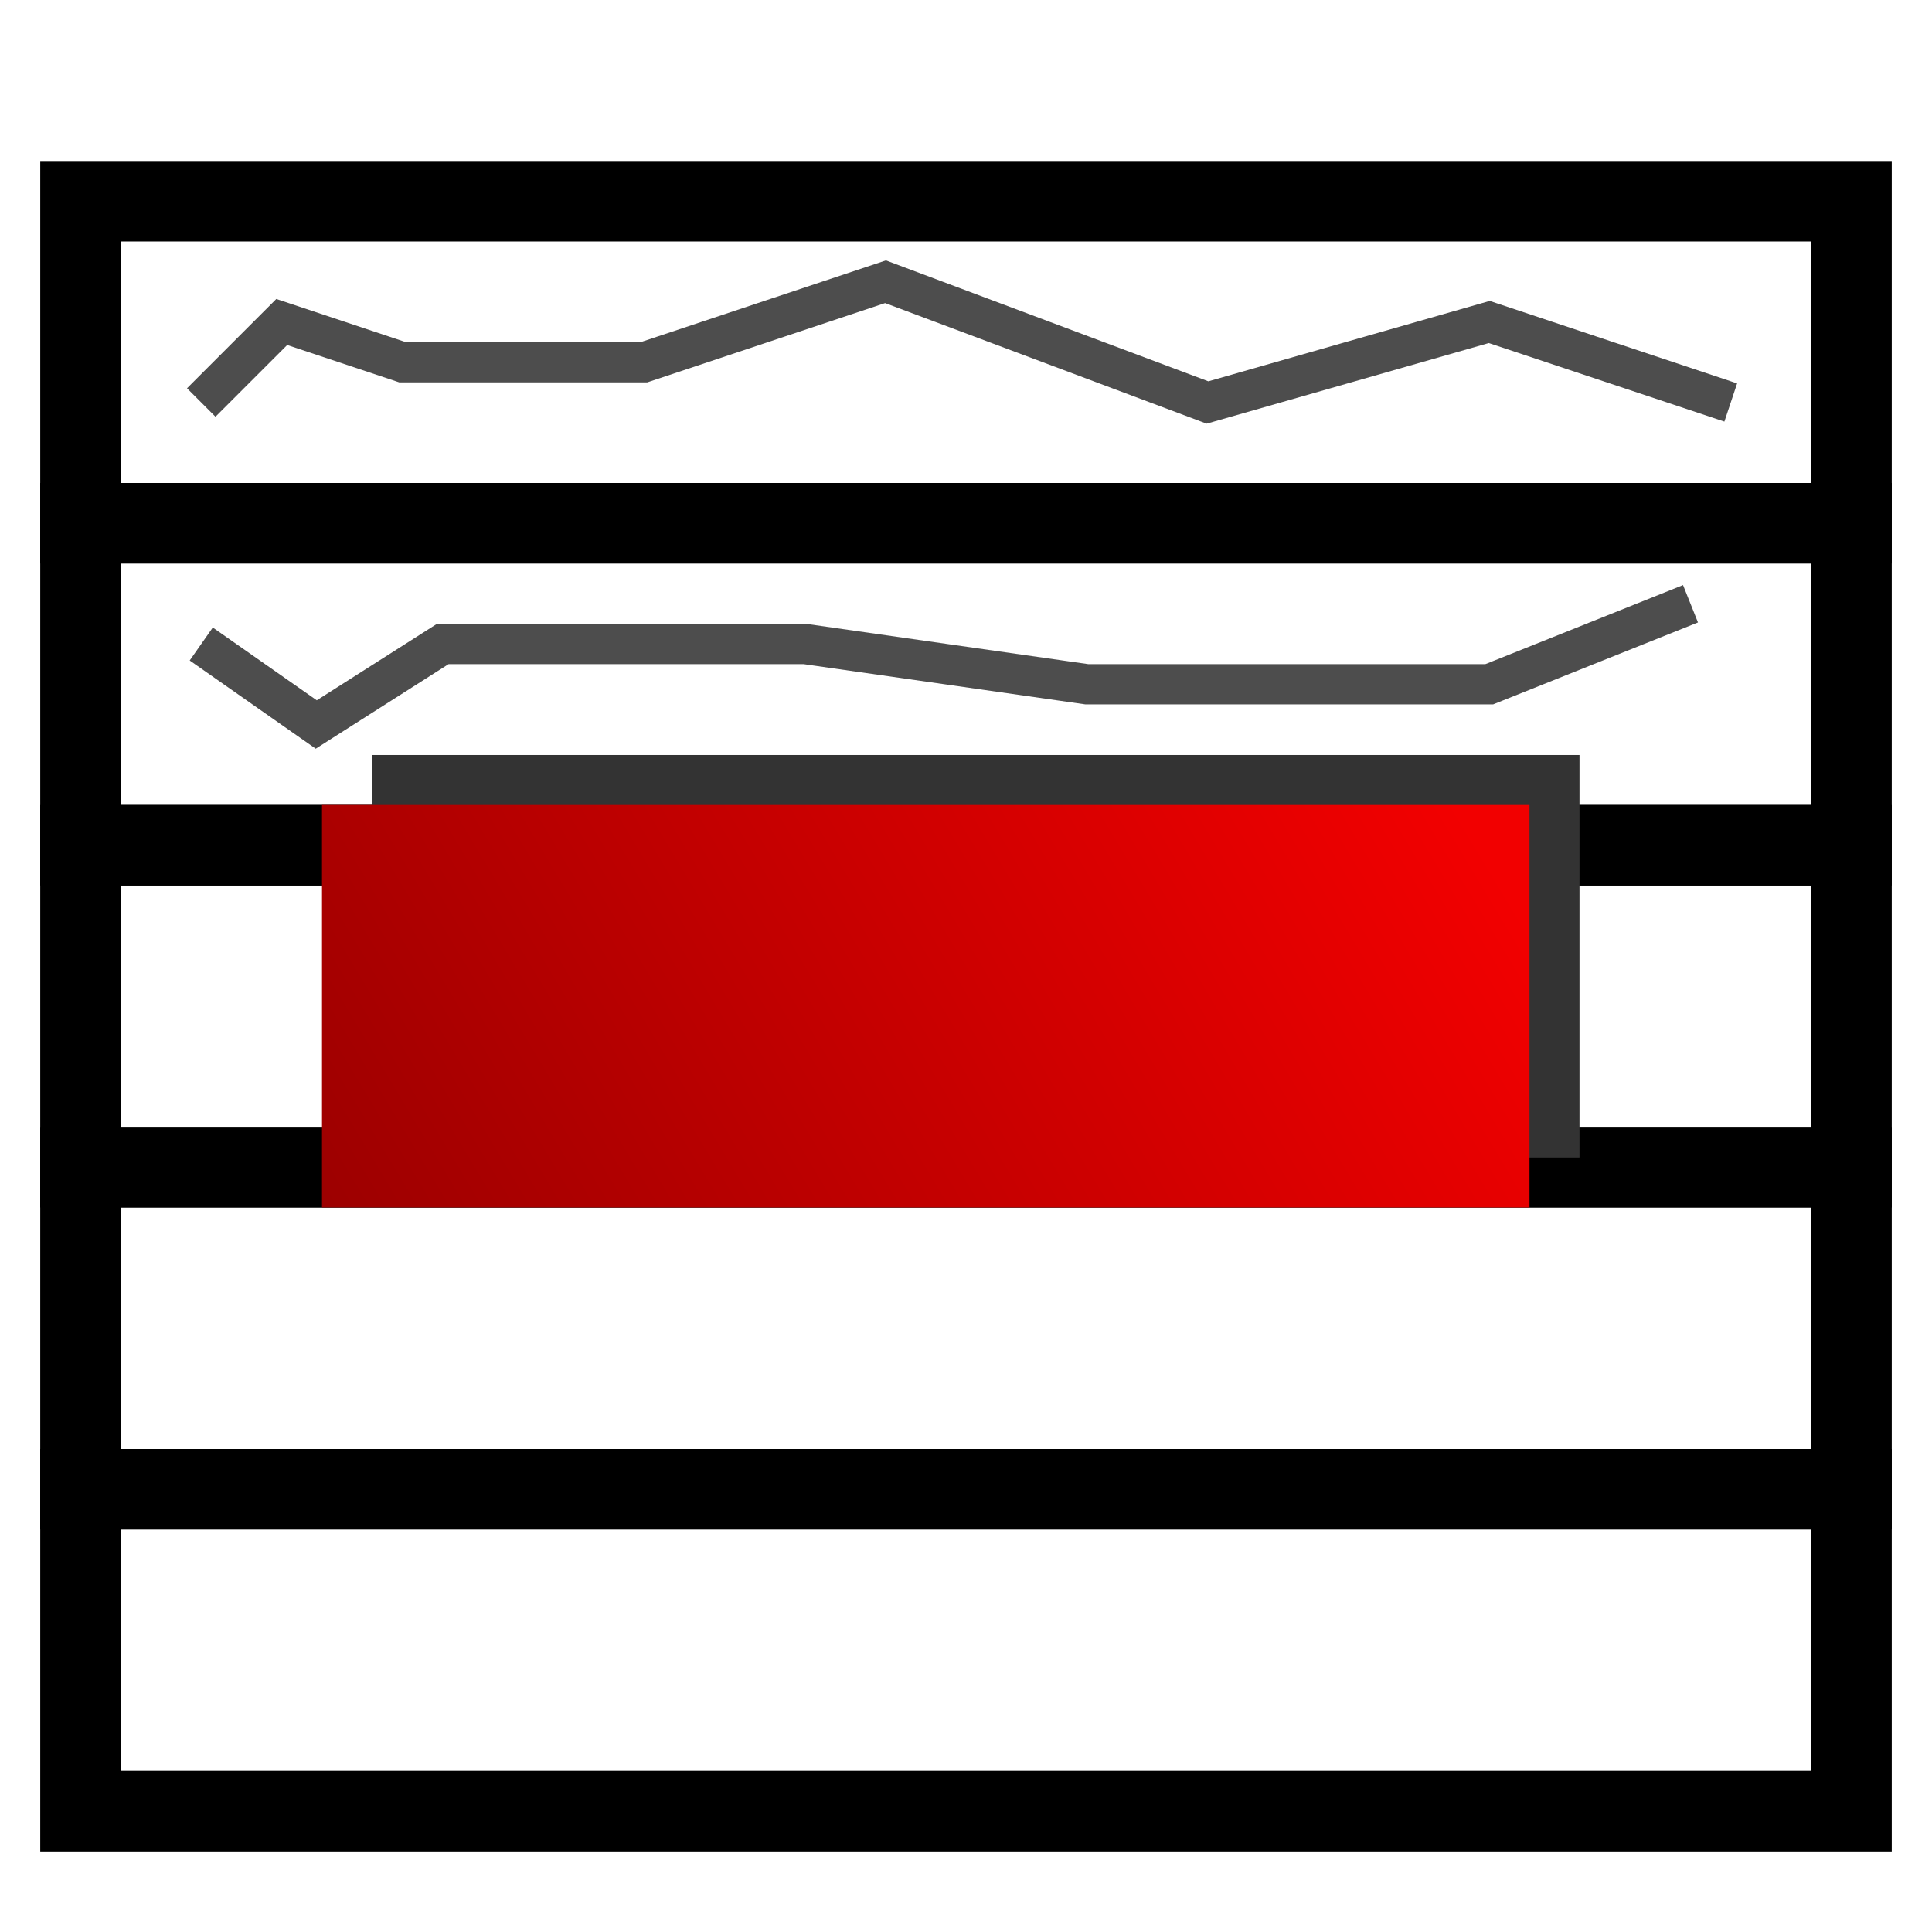
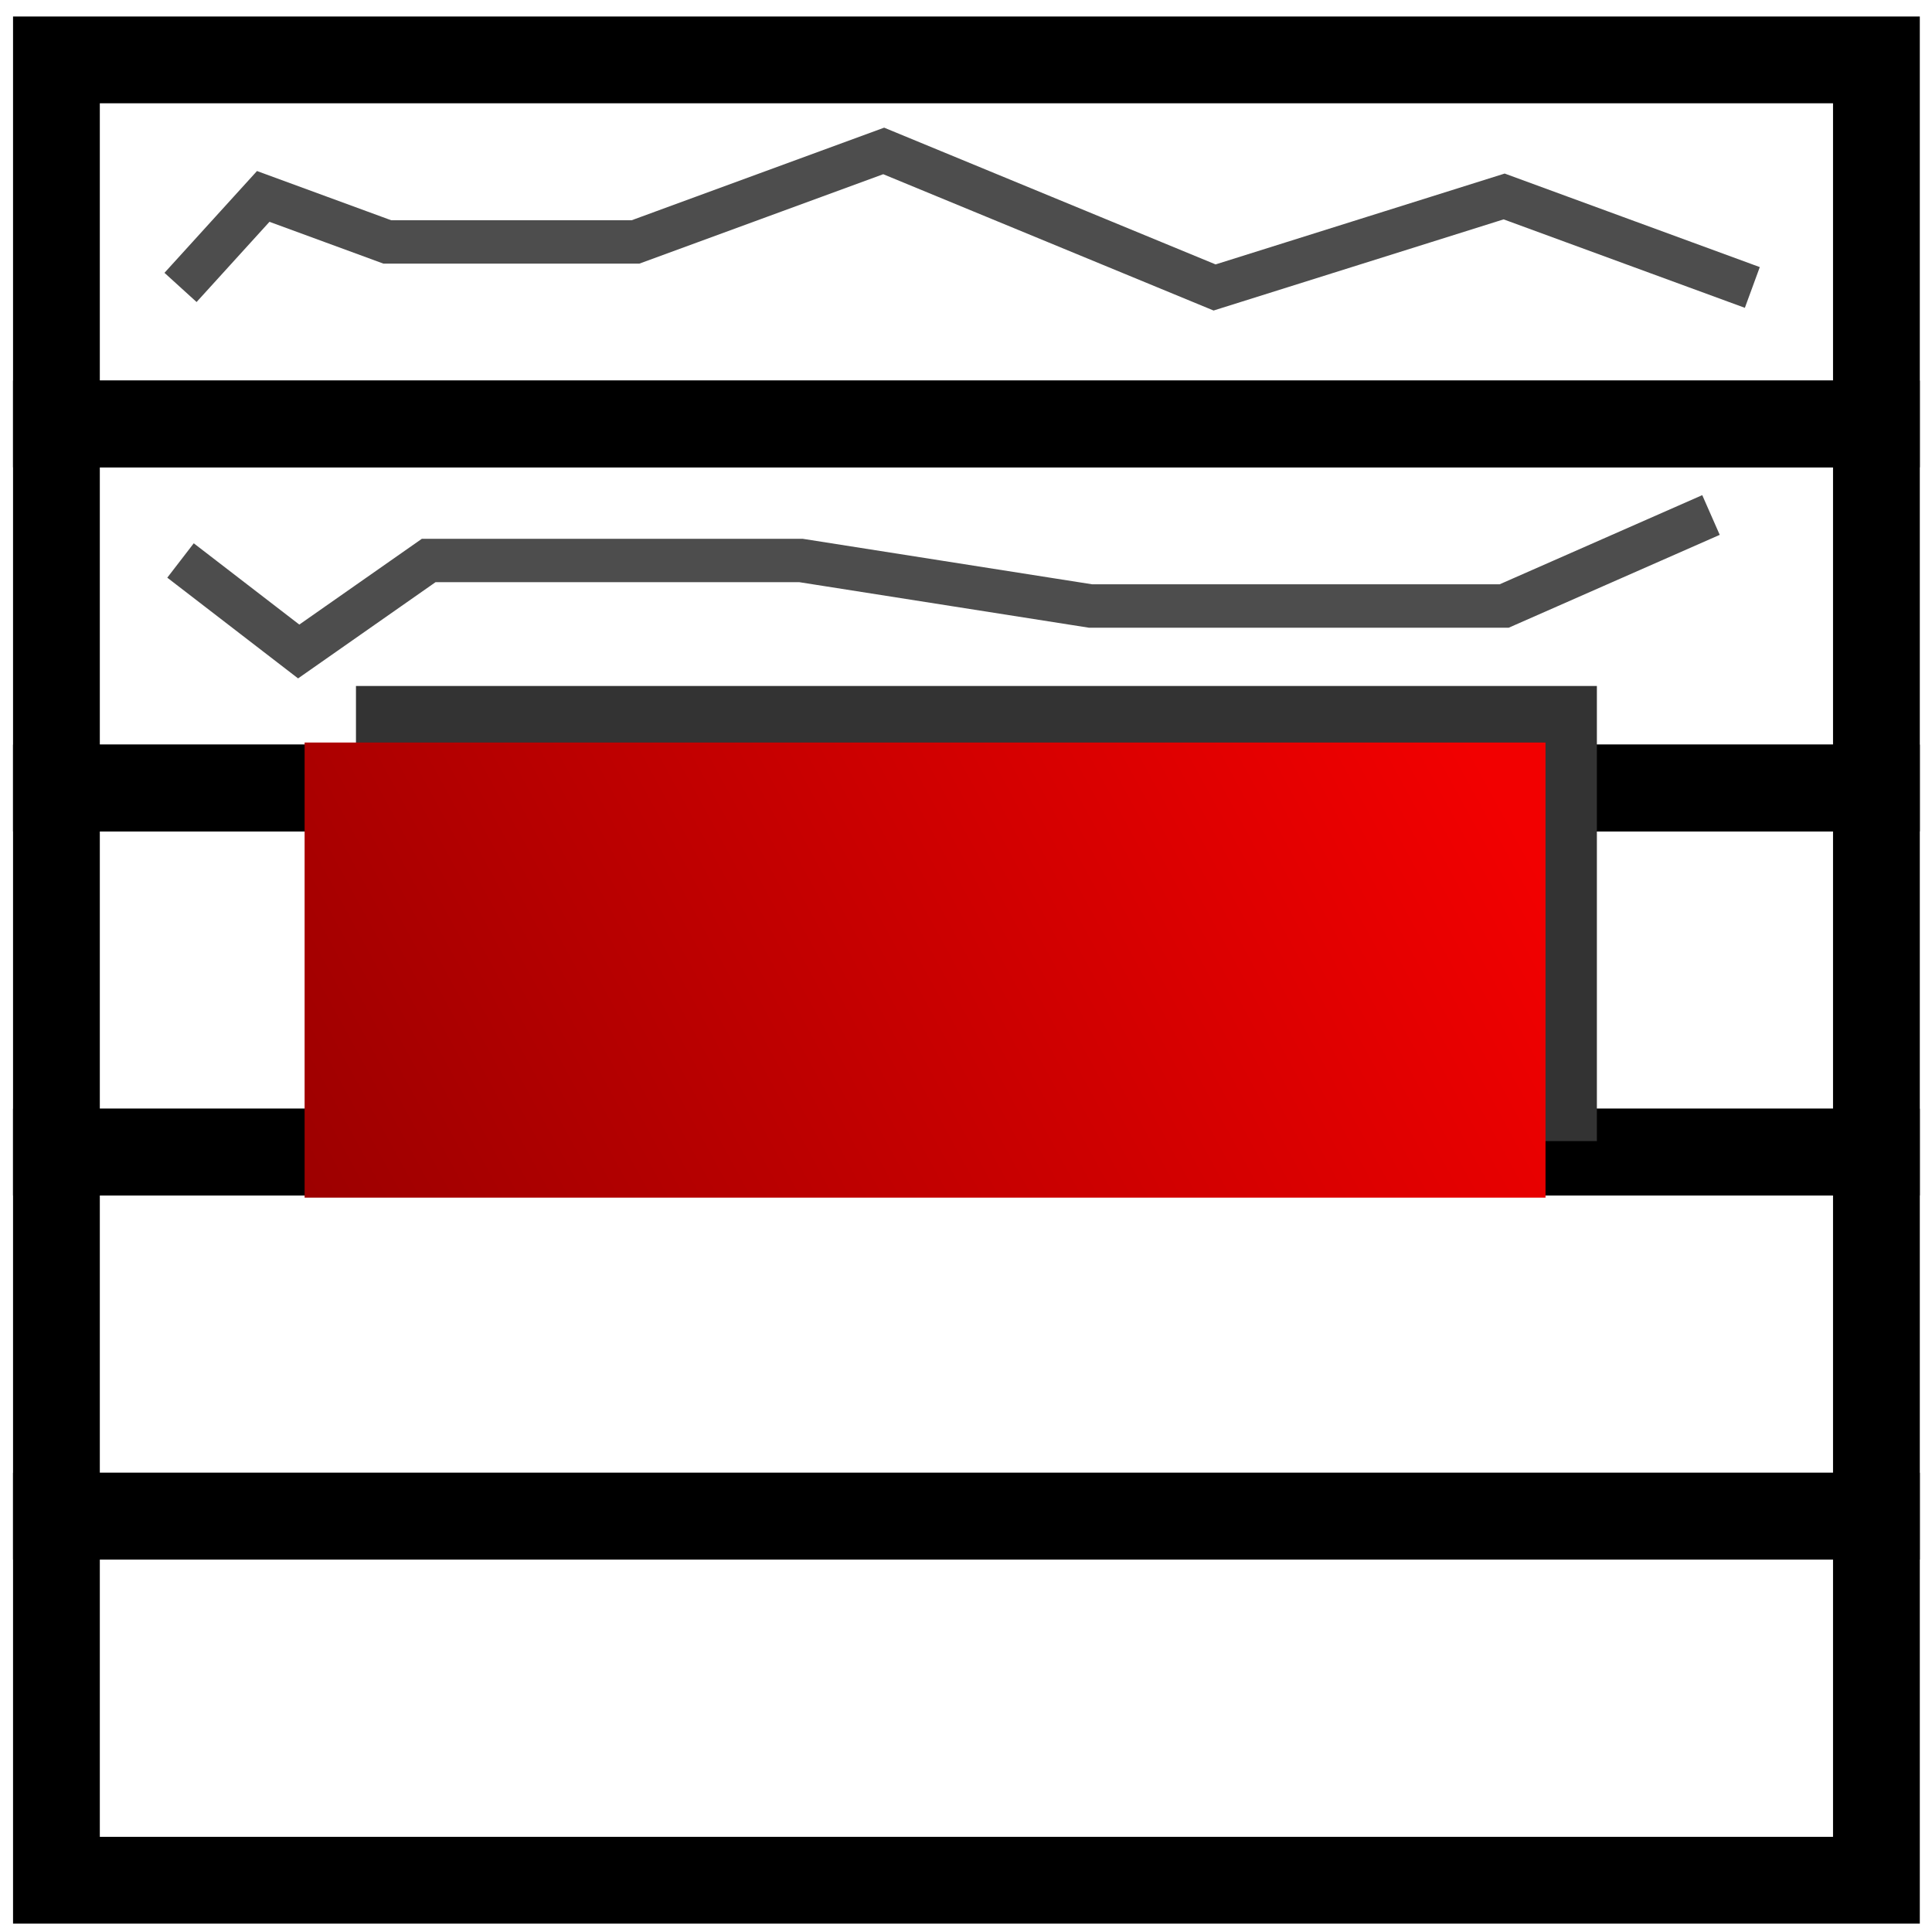
<svg xmlns="http://www.w3.org/2000/svg" xmlns:ns1="http://www.openswatchbook.org/uri/2009/osb" xmlns:xlink="http://www.w3.org/1999/xlink" width="48" height="48" id="svg2" version="1.1">
  <defs id="defs4">
    <linearGradient id="linearGradient4902">
      <stop style="stop-color:#f20000;stop-opacity:1" offset="0" id="stop4904" />
      <stop style="stop-color:#9d0000;stop-opacity:1" offset="1" id="stop4906" />
    </linearGradient>
    <linearGradient id="linearGradient4151" ns1:paint="gradient">
      <stop style="stop-color:#00db00;stop-opacity:1" offset="0" id="stop4153" />
      <stop style="stop-color:#006900;stop-opacity:1" offset="1" id="stop4155" />
    </linearGradient>
    <marker orient="auto" refY="0.0" refX="0.0" id="Arrow1Mend" style="overflow:visible;">
      <path id="path3862" d="M 0.0,0.0 L 5.0,-5.0 L -12.5,0.0 L 5.0,5.0 L 0.0,0.0 z " style="fill-rule:evenodd;stroke:#000000;stroke-width:1.0pt;" transform="scale(0.4) rotate(180) translate(10,0)" />
    </marker>
    <marker orient="auto" refY="0.0" refX="0.0" id="Arrow1Mstart" style="overflow:visible">
      <path id="path3859" d="M 0.0,0.0 L 5.0,-5.0 L -12.5,0.0 L 5.0,5.0 L 0.0,0.0 z " style="fill-rule:evenodd;stroke:#000000;stroke-width:1.0pt" transform="scale(0.4) translate(10,0)" />
    </marker>
    <marker orient="auto" refY="0.0" refX="0.0" id="Arrow2Lend" style="overflow:visible;">
      <path id="path3874" style="fill-rule:evenodd;stroke-width:0.625;stroke-linejoin:round;" d="M 8.719,4.034 L -2.207,0.016 L 8.719,-4.002 C 6.973,-1.63 6.983,1.616 8.719,4.034 z " transform="scale(1.1) rotate(180) translate(1,0)" />
    </marker>
    <marker orient="auto" refY="0.0" refX="0.0" id="Arrow1Lstart" style="overflow:visible">
      <path id="path3853" d="M 0.0,0.0 L 5.0,-5.0 L -12.5,0.0 L 5.0,5.0 L 0.0,0.0 z " style="fill-rule:evenodd;stroke:#000000;stroke-width:1.0pt" transform="scale(0.8) translate(12.5,0)" />
    </marker>
    <marker orient="auto" refY="0.0" refX="0.0" id="Arrow2Mstart" style="overflow:visible">
      <path id="path3877" style="fill-rule:evenodd;stroke-width:0.625;stroke-linejoin:round" d="M 8.719,4.034 L -2.207,0.016 L 8.719,-4.002 C 6.973,-1.63 6.983,1.616 8.719,4.034 z " transform="scale(0.6) translate(0,0)" />
    </marker>
    <linearGradient xlink:href="#linearGradient4151" id="linearGradient4890" gradientUnits="userSpaceOnUse" gradientTransform="translate(58.88388,-13.88348)" x1="25" y1="1027.362" x2="10" y2="1042.362" />
-     <linearGradient xlink:href="#linearGradient4902" id="linearGradient4908" x1="35" y1="1022.362" x2="10" y2="1037.362" gradientUnits="userSpaceOnUse" />
+     <linearGradient xlink:href="#linearGradient4902" id="linearGradient4908" x1="35" y1="1022.362" x2="10" y2="1037.362" gradientUnits="userSpaceOnUse" gradientTransform="matrix(1.027659,0,0,1.130666,-0.6536715,-135.4021)" />
  </defs>
  <g id="layer1" transform="translate(0,-1004.362)">
-     <rect style="fill:none;stroke:#000000;stroke-width:2;stroke-linecap:square;stroke-linejoin:miter" id="rect3311" width="44" height="8" x="2" y="5" transform="translate(0,1004.362)" />
-     <rect y="1017.362" x="2" height="8" width="44" id="rect4111" style="fill:none;stroke:#000000;stroke-width:2;stroke-linecap:square;stroke-linejoin:miter" />
-     <rect style="fill:none;stroke:#000000;stroke-width:2;stroke-linecap:square;stroke-linejoin:miter" id="rect4113" width="44" height="8" x="2" y="1025.362" />
-     <rect y="1033.362" x="2" height="8" width="44" id="rect4115" style="fill:none;stroke:#000000;stroke-width:2;stroke-linecap:square;stroke-linejoin:miter" />
-     <rect style="fill:none;stroke:#000000;stroke-width:2;stroke-linecap:square;stroke-linejoin:miter" id="rect4117" width="44" height="8" x="2" y="1041.362" />
-     <flowRoot xml:space="preserve" id="flowRoot4119" style="fill:black;stroke:none;stroke-opacity:1;stroke-width:1px;stroke-linejoin:miter;stroke-linecap:butt;fill-opacity:1;font-family:Times New Roman;font-style:normal;font-weight:normal;font-size:40px;line-height:125%;letter-spacing:0px;word-spacing:0px;-inkscape-font-specification:Times New Roman">
+     <rect style="fill:none;stroke:#000000;stroke-width:2.156;stroke-linecap:square;stroke-linejoin:miter" id="rect3311" width="45.217" height="9.045" x="1.402" y="1005.85" />
+     <rect y="1014.895" x="1.402" height="9.045" width="45.217" id="rect4111" style="fill:none;stroke:#000000;stroke-width:2.156;stroke-linecap:square;stroke-linejoin:miter" />
+     <rect style="fill:none;stroke:#000000;stroke-width:2.156;stroke-linecap:square;stroke-linejoin:miter" id="rect4113" width="45.217" height="9.045" x="1.402" y="1023.94" />
+     <rect y="1032.986" x="1.402" height="9.045" width="45.217" id="rect4115" style="fill:none;stroke:#000000;stroke-width:2.156;stroke-linecap:square;stroke-linejoin:miter" />
+     <rect style="fill:none;stroke:#000000;stroke-width:2.156;stroke-linecap:square;stroke-linejoin:miter" id="rect4117" width="45.217" height="9.045" x="1.402" y="1042.031" />
+     <flowRoot xml:space="preserve" id="flowRoot4119" style="font-size:40px;font-style:normal;font-weight:normal;line-height:125%;letter-spacing:0px;word-spacing:0px;fill:#000000;fill-opacity:1;stroke:none;font-family:Times New Roman;-inkscape-font-specification:Times New Roman" transform="matrix(1.027659,0,0,1.130666,-0.6536715,-135.4021)">
      <flowRegion id="flowRegion4121">
-         <rect id="rect4123" width="45.804" height="42.589" x="1.071" y="3" style="-inkscape-font-specification:Times New Roman;font-family:Times New Roman" />
+         <rect id="rect4123" width="45.804" height="42.589" x="1.071" y="3" style="font-family:Times New Roman;-inkscape-font-specification:Times New Roman" />
      </flowRegion>
      <flowPara id="flowPara4125" />
    </flowRoot>
-     <path style="fill:none;stroke:#4d4d4d;stroke-width:1px;stroke-linecap:butt;stroke-linejoin:miter;stroke-opacity:1" d="m 5,10 2,-2 3,1 6,0 6,-2 8,3 7,-2 6,2" id="path4135" transform="translate(0,1004.362)" />
-     <path style="fill:none;stroke:#4d4d4d;stroke-width:1px;stroke-linecap:butt;stroke-linejoin:miter;stroke-opacity:1" d="M 5,16 7.857,18 11,16 l 9,0 7,1 10,0 5,-2" id="path4137" transform="translate(0,1004.362)" />
-     <text xml:space="preserve" style="font-size:40px;font-style:normal;font-weight:normal;line-height:125%;letter-spacing:0px;word-spacing:0px;fill:#000000;fill-opacity:1;stroke:none;font-family:Sans" x="-9.596" y="23.378" id="text4864" transform="translate(0,1004.362)">
-       <tspan id="tspan4866" x="-9.596" y="23.378" />
+     <path style="fill:none;stroke:#4d4d4d;stroke-width:1.078px;stroke-linecap:butt;stroke-linejoin:miter;stroke-opacity:1" d="m 4.485,1011.503 2.055,-2.261 3.083,1.131 6.166,0 6.166,-2.261 8.221,3.392 7.194,-2.261 6.166,2.261" id="path4135" />
+     <path style="fill:none;stroke:#4d4d4d;stroke-width:1.078px;stroke-linecap:butt;stroke-linejoin:miter;stroke-opacity:1" d="m 4.485,1018.287 2.936,2.261 3.23,-2.261 9.249,0 7.194,1.131 10.277,0 5.138,-2.261" id="path4137" />
+     <text xml:space="preserve" style="font-size:43.117px;font-style:normal;font-weight:normal;line-height:125%;letter-spacing:0px;word-spacing:0px;fill:#000000;fill-opacity:1;stroke:none;font-family:Sans" x="-11.03" y="978.748" id="text4864" transform="scale(0.953361,1.048921)">
+       <tspan id="tspan4866" x="-11.03" y="978.748" />
    </text>
-     <rect y="1023.12" x="9.242" height="10" width="30" id="rect4900" style="fill:#333333;fill-opacity:1;stroke:none" />
-     <rect style="fill:url(#linearGradient4908);fill-opacity:1;stroke:none" id="rect4884" width="30" height="10" x="8" y="1024.362" />
+     <rect y="1021.405" x="8.844" height="11.307" width="30.83" id="rect4900" style="fill:#333333;fill-opacity:1;stroke:none" />
+     <rect style="fill:url(#linearGradient4908);fill-opacity:1;stroke:none" id="rect4884" width="30.83" height="11.307" x="7.568" y="1022.81" />
  </g>
</svg>
